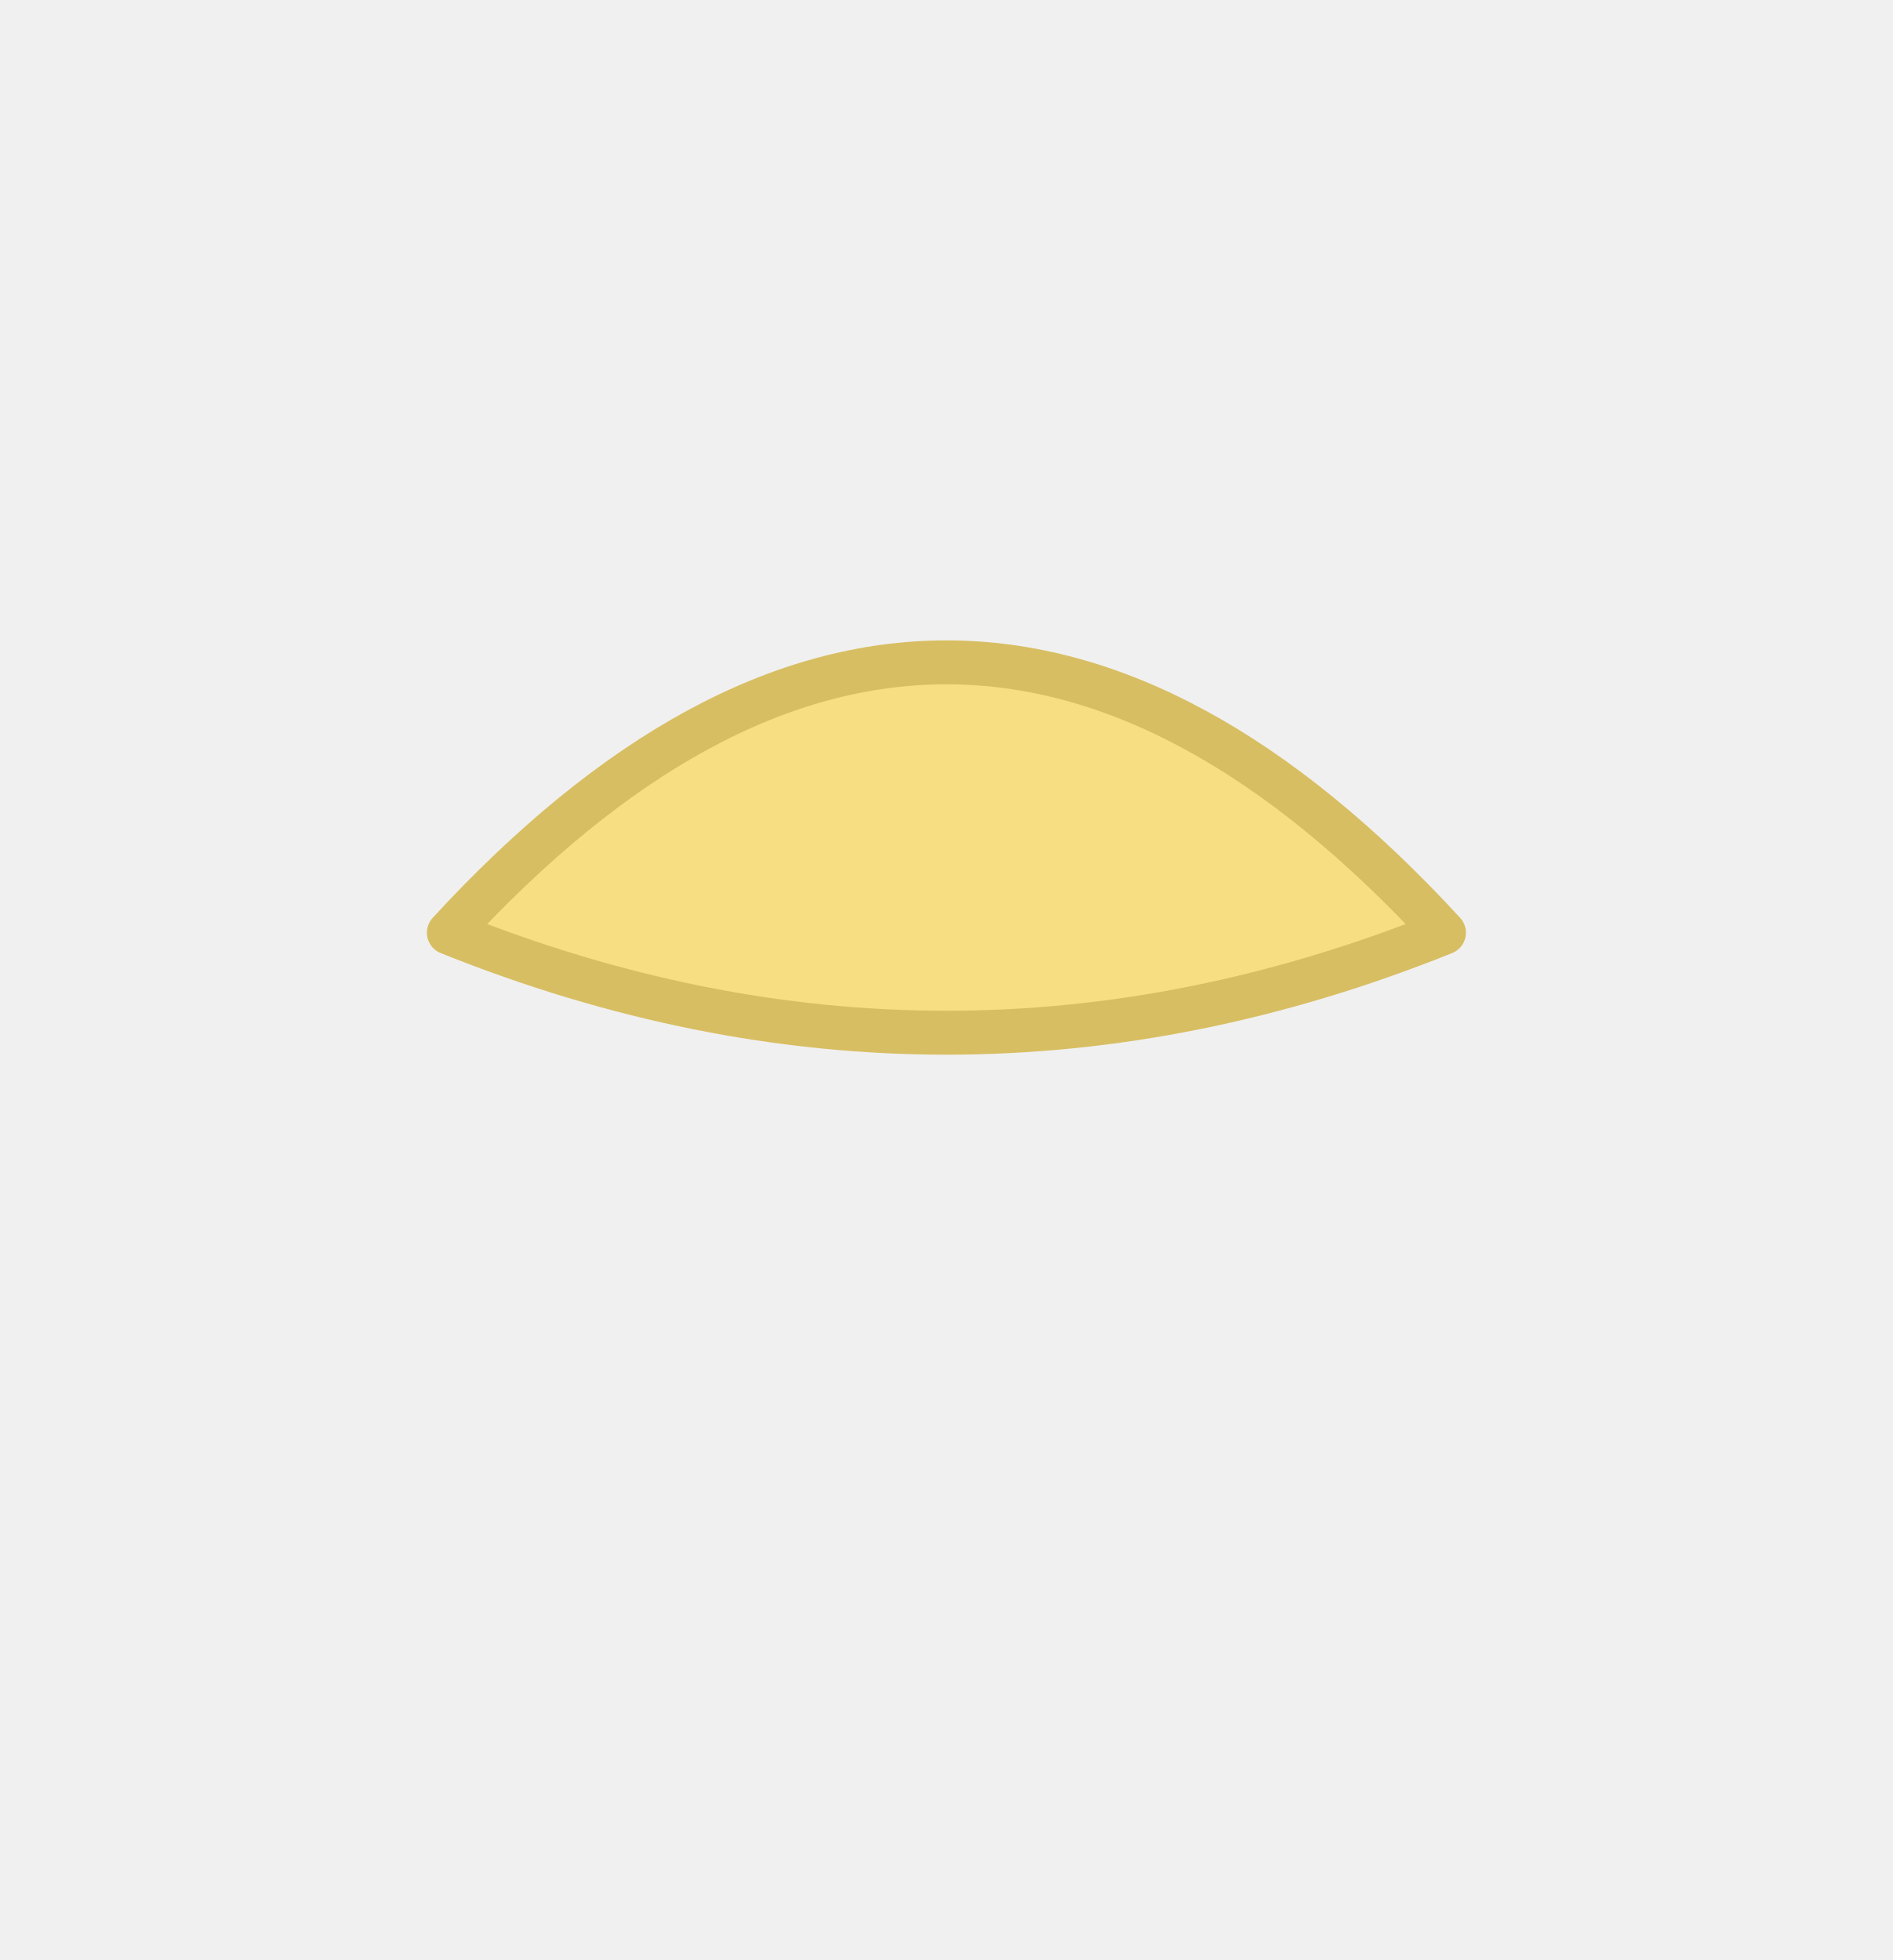
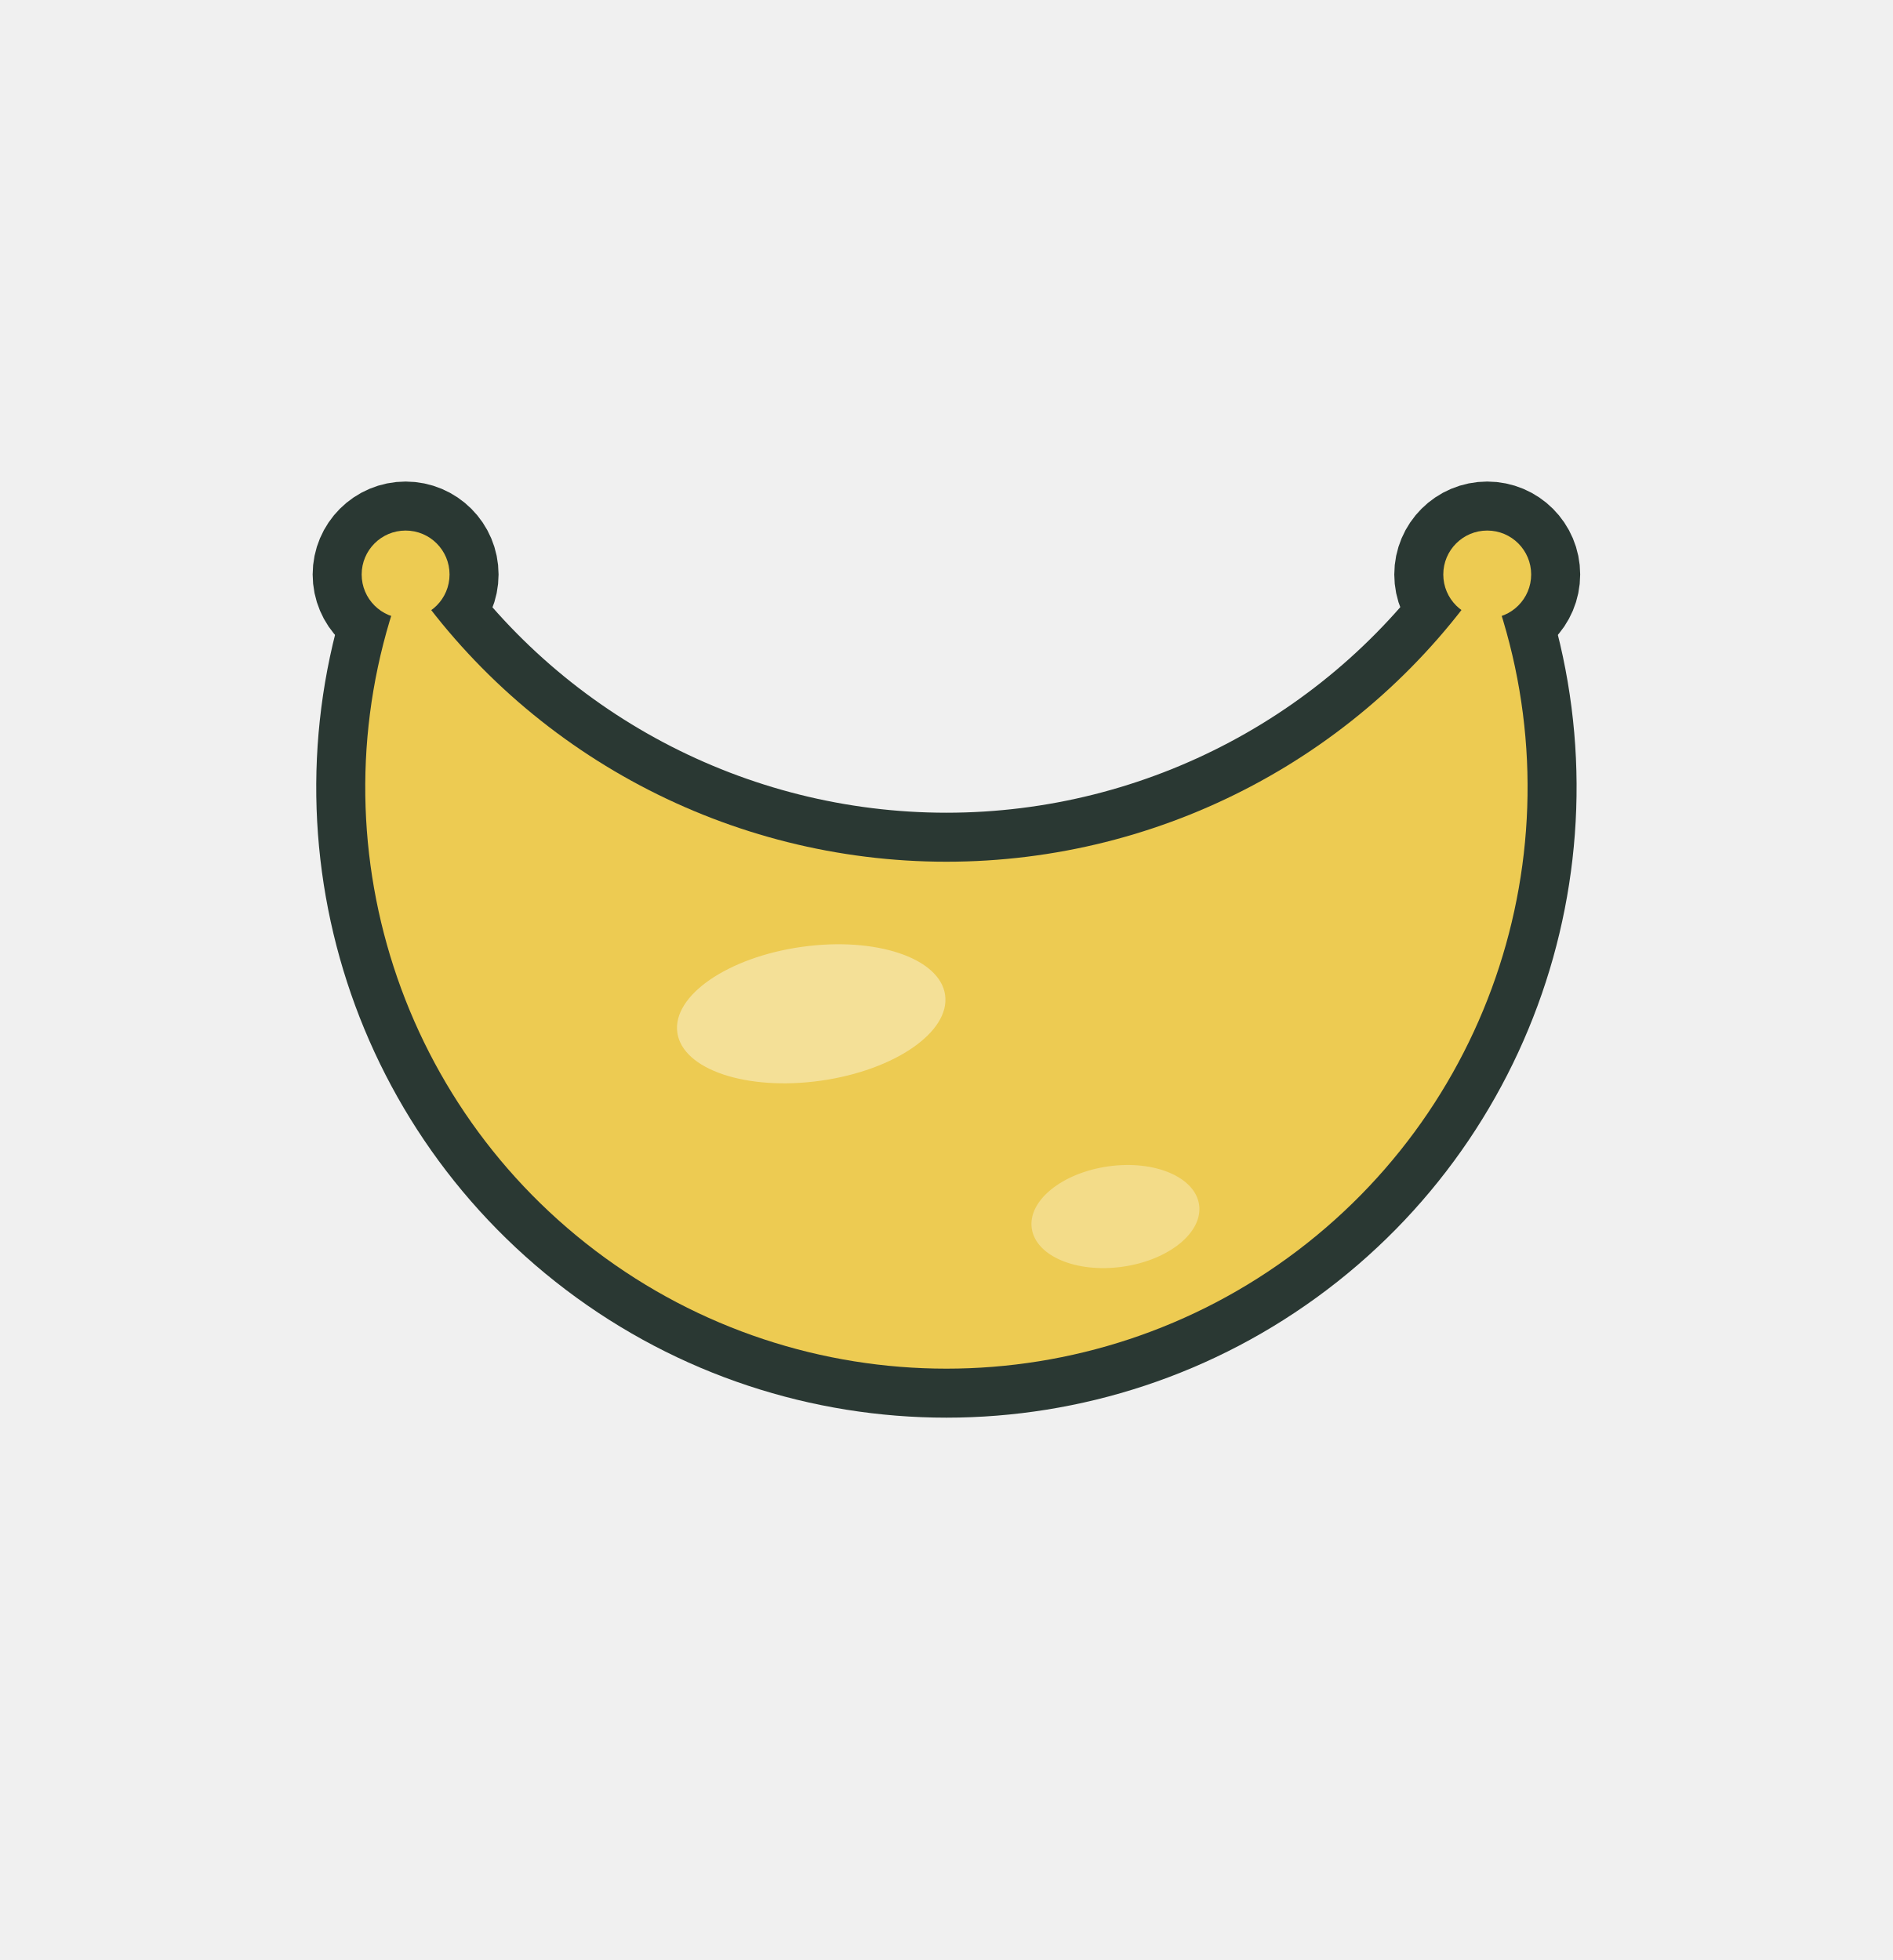
<svg xmlns="http://www.w3.org/2000/svg" viewBox="0 0 112 116" width="112" height="116">
  <g transform="translate(56,60) scale(1)">
-     <path d="M-29.44 -4.8 Q0 -36.8 29.44 -4.8 Q0 7.04 -29.44 -4.8 Z" fill="#F7DE83" stroke="#D8BE62" stroke-width="2.6" stroke-linejoin="round" />
+     <path d="M32 -26 C37.64 -11.63 33.05 4.71 20.77 14.02 C8.49 23.33 -8.49 23.33 -20.77 14.02 C-33.05 4.71 -37.64 -11.63 -32.00 -25.98 C-24.83 -15.37 -12.83 -9.00 0.00 -9.00 C12.83 -9.00 24.83 -15.37 32.01 -26.01 Z" fill="#EDCB52" stroke="#2A3833" stroke-width="5.8" stroke-linejoin="round" stroke-linecap="round" />
+     <circle cx="32" cy="-26" r="2.6" fill="#EDCB52" stroke="#2A3833" stroke-width="5.8" stroke-linejoin="round" stroke-linecap="round" />
+     <circle cx="-32" cy="-26" r="2.6" fill="#EDCB52" stroke="#2A3833" stroke-width="5.8" stroke-linejoin="round" stroke-linecap="round" />
+     <path d="M32 -26 C37.64 -11.63 33.05 4.71 20.77 14.02 C8.49 23.33 -8.49 23.33 -20.77 14.02 C-33.05 4.71 -37.64 -11.63 -32.00 -25.98 C-24.83 -15.37 -12.83 -9.00 0.00 -9.00 C12.83 -9.00 24.83 -15.37 32.01 -26.01 Z" fill="#EDCB52" />
+     <circle cx="32" cy="-26" r="2.6" fill="#EDCB52" />
+     <circle cx="-32" cy="-26" r="2.6" fill="#EDCB52" />
+     <ellipse cx="-8" cy="0" rx="8" ry="4" transform="rotate(-8 -8 0)" fill="#FFFFFF" opacity="0.4" />
+     <ellipse cx="10" cy="12" rx="5" ry="3" transform="rotate(-8 10 12)" fill="#FFFFFF" opacity="0.32" />
  </g>
</svg>
